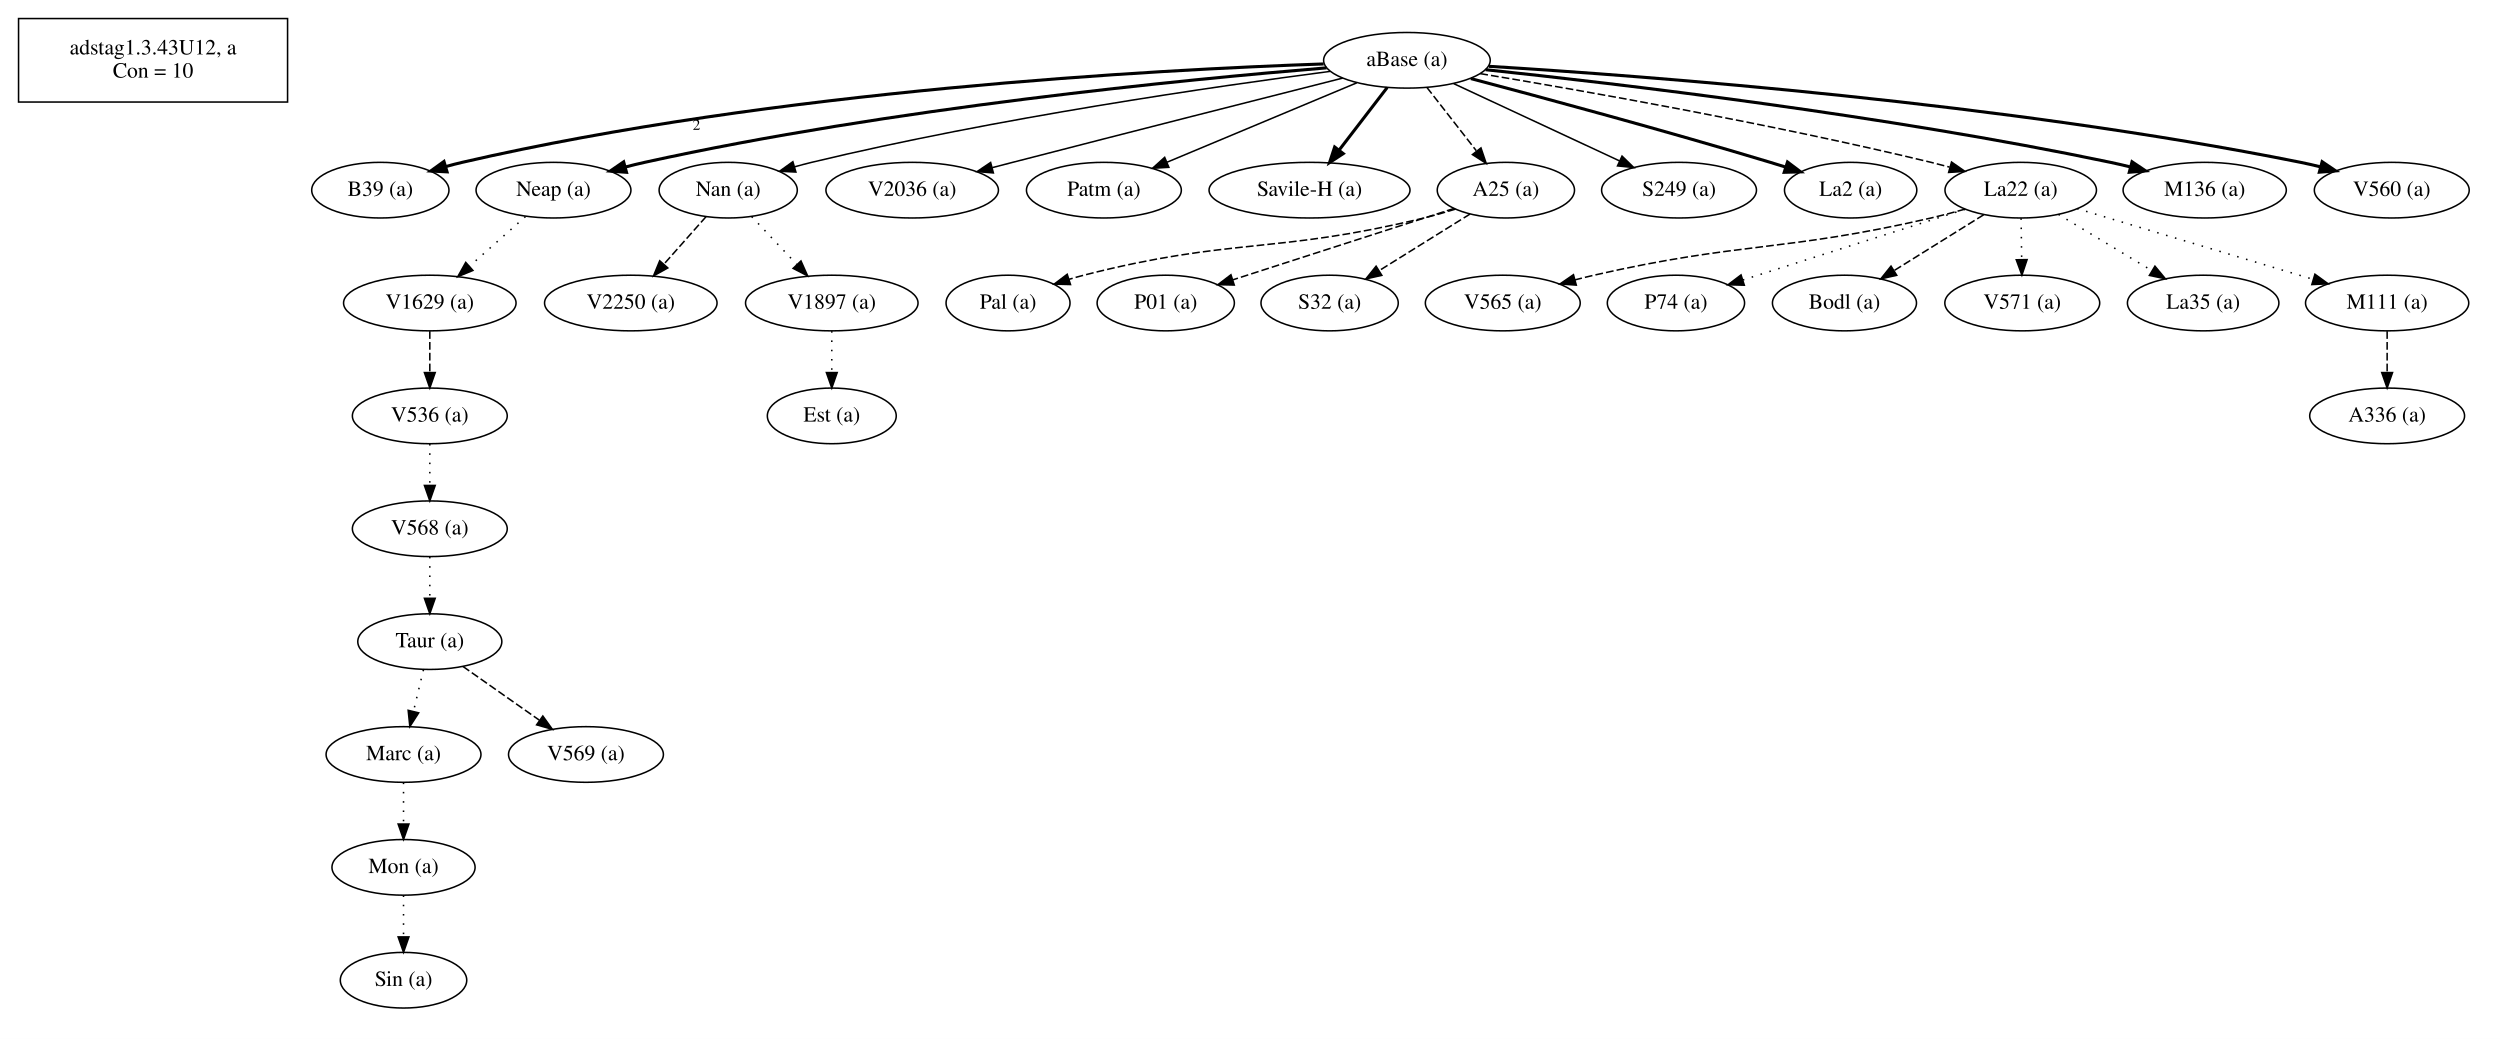
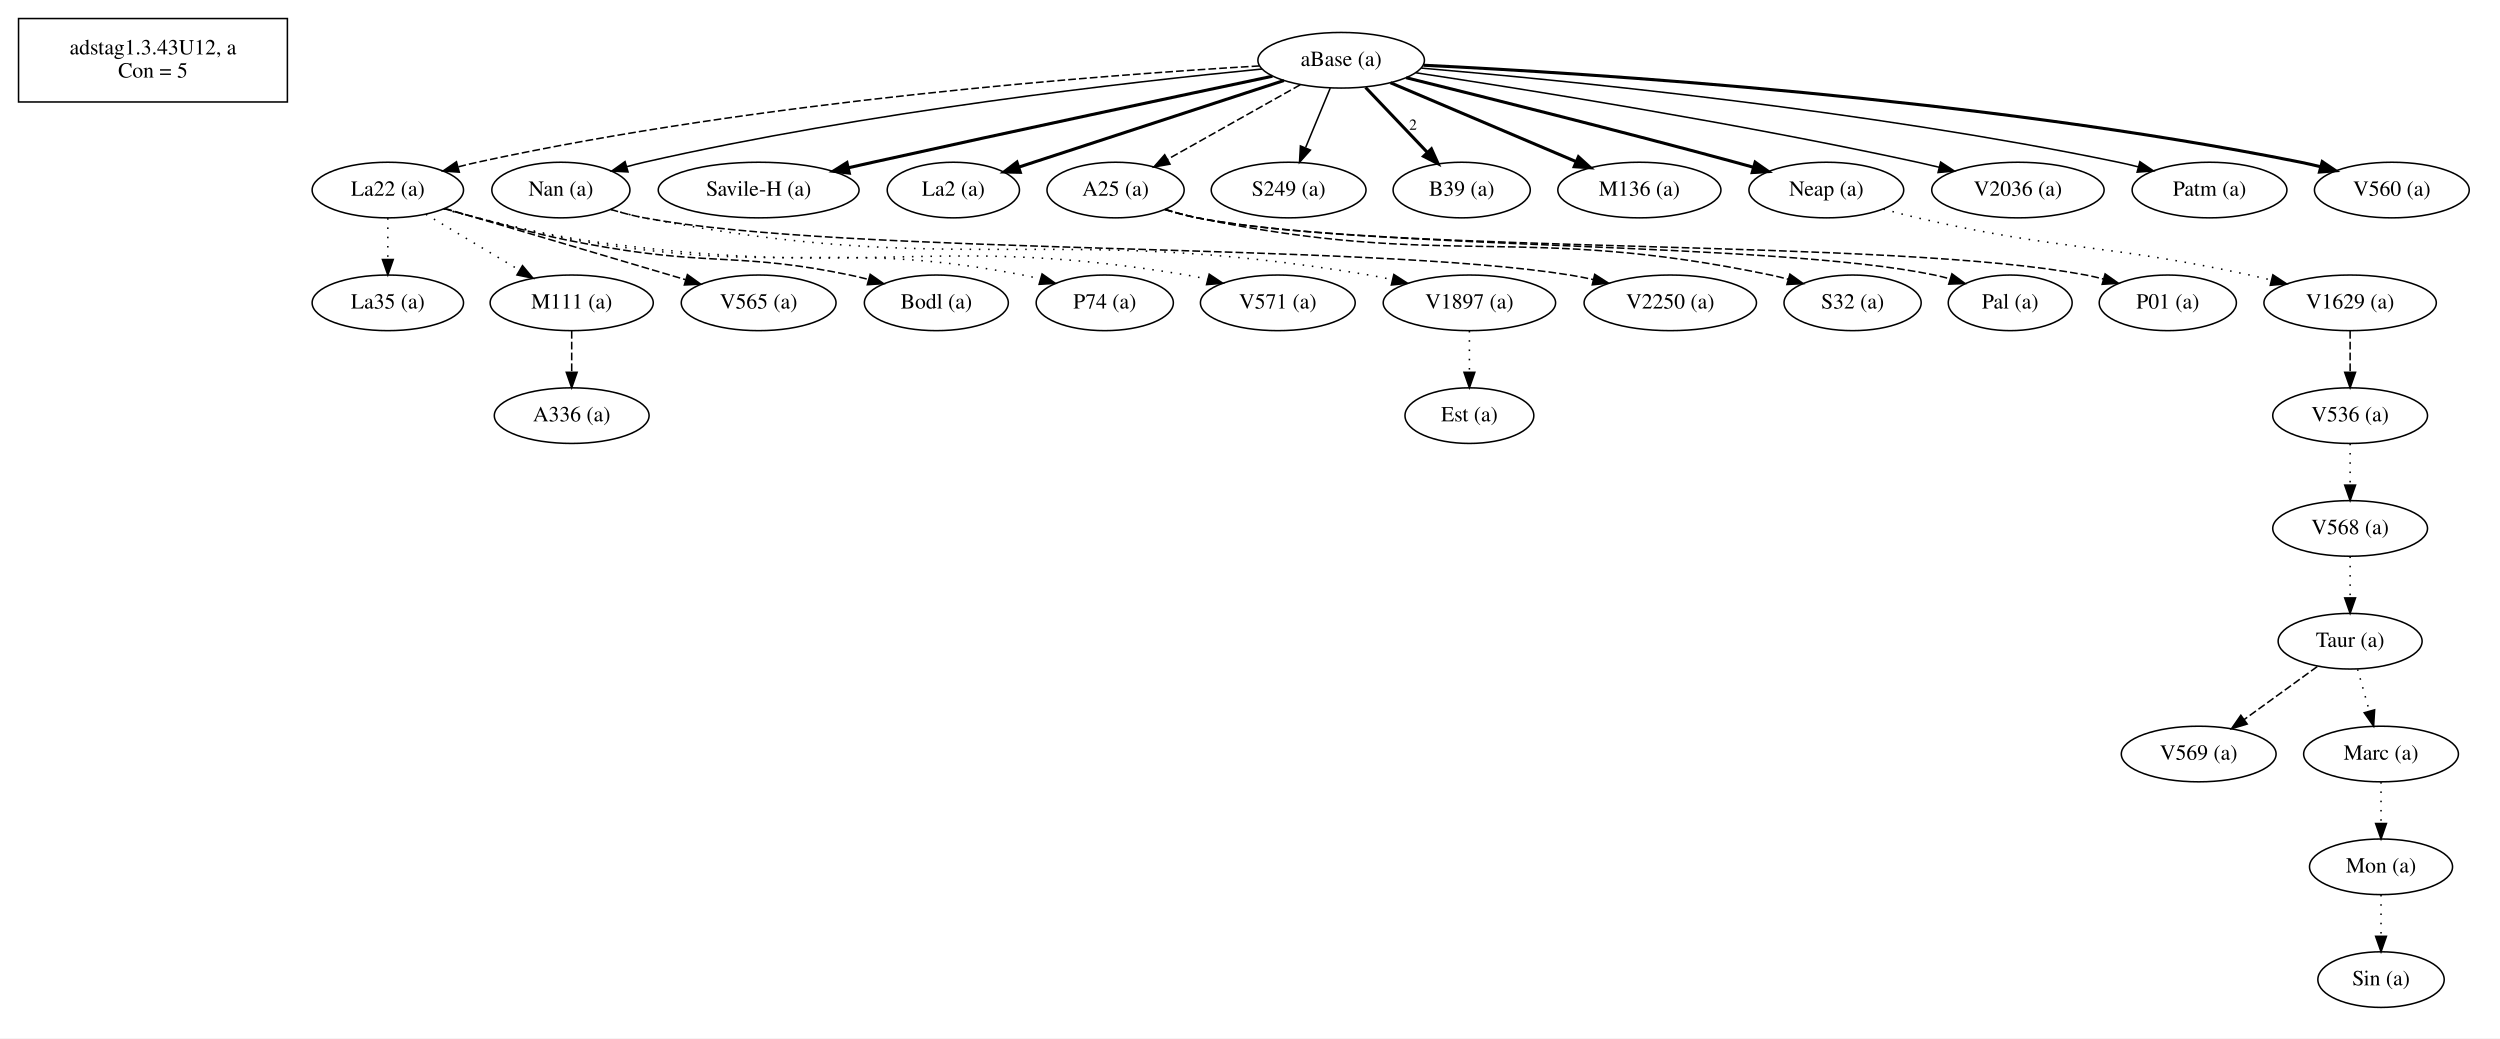
- <svg xmlns="http://www.w3.org/2000/svg" width="1617pt" height="672pt" viewBox="0.00 0.00 1617.00 672.00">
+ <svg xmlns="http://www.w3.org/2000/svg" width="1618pt" height="672pt" viewBox="0.00 0.00 1618.00 672.00">
  <g id="graph0" class="graph" transform="scale(1 1) rotate(0) translate(4 668)">
-     <polygon fill="white" stroke="transparent" points="-4,4 -4,-668 1613,-668 1613,4 -4,4" />
+     <polygon fill="white" stroke="transparent" points="-4,4 -4,-668 1614,-668 1614,4 -4,4" />
    <g id="clust1" class="cluster">
      <polygon fill="none" stroke="black" points="8,-602 8,-656 182,-656 182,-602 8,-602" />
    </g>
    <g id="clust2" class="cluster">
</g>
    <g id="node1" class="node">
      <text text-anchor="middle" x="95" y="-632.8" font-family="Times,serif" font-size="14.00">adstag1.3.43U12, a</text>
-       <text text-anchor="middle" x="95" y="-617.8" font-family="Times,serif" font-size="14.00">Con = 10</text>
+       <text text-anchor="middle" x="95" y="-617.8" font-family="Times,serif" font-size="14.00">Con = 5</text>
    </g>
    <g id="node2" class="node">
-       <ellipse fill="none" stroke="black" cx="404" cy="-472" rx="55.79" ry="18" />
-       <text text-anchor="middle" x="404" y="-468.3" font-family="Times,serif" font-size="14.00">V2250 (a)</text>
+       <ellipse fill="none" stroke="black" cx="247" cy="-472" rx="48.99" ry="18" />
+       <text text-anchor="middle" x="247" y="-468.3" font-family="Times,serif" font-size="14.00">La35 (a)</text>
    </g>
    <g id="node3" class="node">
-       <ellipse fill="none" stroke="black" cx="968" cy="-472" rx="50.09" ry="18" />
-       <text text-anchor="middle" x="968" y="-468.3" font-family="Times,serif" font-size="14.00">V565 (a)</text>
+       <ellipse fill="none" stroke="black" cx="1195" cy="-472" rx="44.39" ry="18" />
+       <text text-anchor="middle" x="1195" y="-468.3" font-family="Times,serif" font-size="14.00">S32 (a)</text>
    </g>
    <g id="node4" class="node">
-       <ellipse fill="none" stroke="black" cx="242" cy="-545" rx="44.39" ry="18" />
-       <text text-anchor="middle" x="242" y="-541.3" font-family="Times,serif" font-size="14.00">B39 (a)</text>
+       <ellipse fill="none" stroke="black" cx="247" cy="-545" rx="48.99" ry="18" />
+       <text text-anchor="middle" x="247" y="-541.3" font-family="Times,serif" font-size="14.00">La22 (a)</text>
+     </g>
+     <g id="edge1" class="edge">
+       <path fill="none" stroke="black" stroke-dasharray="1,5" d="M247,-526.81C247,-518.79 247,-509.05 247,-500.07" />
+       <polygon fill="black" stroke="black" points="250.5,-500.03 247,-490.03 243.5,-500.03 250.5,-500.03" />
+     </g>
+     <g id="node12" class="node">
+       <ellipse fill="none" stroke="black" cx="366" cy="-472" rx="52.79" ry="18" />
+       <text text-anchor="middle" x="366" y="-468.3" font-family="Times,serif" font-size="14.00">M111 (a)</text>
+     </g>
+     <g id="edge10" class="edge">
+       <path fill="none" stroke="black" stroke-dasharray="1,5" d="M271.66,-529.29C289.17,-518.84 312.9,-504.68 332.18,-493.18" />
+       <polygon fill="black" stroke="black" points="334.17,-496.07 340.97,-487.94 330.58,-490.05 334.17,-496.07" />
+     </g>
+     <g id="node17" class="node">
+       <ellipse fill="none" stroke="black" cx="487" cy="-472" rx="50.09" ry="18" />
+       <text text-anchor="middle" x="487" y="-468.3" font-family="Times,serif" font-size="14.00">V565 (a)</text>
+     </g>
+     <g id="edge15" class="edge">
+       <path fill="none" stroke="black" stroke-dasharray="5,2" d="M283.71,-533.14C325.55,-520.76 394.04,-500.5 439.81,-486.96" />
+       <polygon fill="black" stroke="black" points="440.9,-490.29 449.5,-484.09 438.92,-483.57 440.9,-490.29" />
+     </g>
+     <g id="node25" class="node">
+       <ellipse fill="none" stroke="black" cx="602" cy="-472" rx="46.59" ry="18" />
+       <text text-anchor="middle" x="602" y="-468.3" font-family="Times,serif" font-size="14.00">Bodl (a)</text>
+     </g>
+     <g id="edge23" class="edge">
+       <path fill="none" stroke="black" stroke-dasharray="5,2" d="M283.42,-532.96C290.55,-530.9 297.99,-528.83 305,-527 341.62,-517.45 350.7,-514.37 388,-508 457.67,-496.1 476.79,-504.32 546,-490 549.92,-489.19 553.95,-488.23 557.98,-487.18" />
+       <polygon fill="black" stroke="black" points="559.2,-490.47 567.9,-484.42 557.33,-483.72 559.2,-490.47" />
+     </g>
+     <g id="node29" class="node">
+       <ellipse fill="none" stroke="black" cx="711" cy="-472" rx="44.39" ry="18" />
+       <text text-anchor="middle" x="711" y="-468.3" font-family="Times,serif" font-size="14.00">P74 (a)</text>
+     </g>
+     <g id="edge27" class="edge">
+       <path fill="none" stroke="black" stroke-dasharray="1,5" d="M283.38,-532.82C290.52,-530.77 297.97,-528.74 305,-527 346.38,-516.77 356.76,-513.71 399,-508 513.35,-492.54 544.69,-511.78 658,-490 661.68,-489.29 665.46,-488.41 669.23,-487.42" />
+       <polygon fill="black" stroke="black" points="670.44,-490.71 679.09,-484.6 668.51,-483.98 670.44,-490.71" />
+     </g>
+     <g id="node33" class="node">
+       <ellipse fill="none" stroke="black" cx="823" cy="-472" rx="50.09" ry="18" />
+       <text text-anchor="middle" x="823" y="-468.3" font-family="Times,serif" font-size="14.00">V571 (a)</text>
+     </g>
+     <g id="edge31" class="edge">
+       <path fill="none" stroke="black" stroke-dasharray="1,5" d="M283.04,-532.8C290.28,-530.73 297.85,-528.7 305,-527 350.72,-516.15 362.33,-513.42 409,-508 565.92,-489.77 608.18,-516.04 764,-490 768.44,-489.26 773.01,-488.3 777.57,-487.21" />
+       <polygon fill="black" stroke="black" points="778.61,-490.56 787.42,-484.67 776.87,-483.78 778.61,-490.56" />
    </g>
    <g id="node5" class="node">
-       <ellipse fill="none" stroke="black" cx="1080" cy="-472" rx="44.39" ry="18" />
-       <text text-anchor="middle" x="1080" y="-468.3" font-family="Times,serif" font-size="14.00">P74 (a)</text>
+       <ellipse fill="none" stroke="black" cx="359" cy="-545" rx="44.69" ry="18" />
+       <text text-anchor="middle" x="359" y="-541.3" font-family="Times,serif" font-size="14.00">Nan (a)</text>
+     </g>
+     <g id="node20" class="node">
+       <ellipse fill="none" stroke="black" cx="947" cy="-472" rx="55.79" ry="18" />
+       <text text-anchor="middle" x="947" y="-468.3" font-family="Times,serif" font-size="14.00">V1897 (a)</text>
+     </g>
+     <g id="edge18" class="edge">
+       <path fill="none" stroke="black" stroke-dasharray="1,5" d="M391.53,-532.46C398.54,-530.34 405.96,-528.37 413,-527 618.26,-487.13 675.83,-524.81 882,-490 886.98,-489.16 892.13,-488.12 897.25,-486.97" />
+       <polygon fill="black" stroke="black" points="898.1,-490.36 907.02,-484.64 896.48,-483.55 898.1,-490.36" />
+     </g>
+     <g id="node23" class="node">
+       <ellipse fill="none" stroke="black" cx="1077" cy="-472" rx="55.79" ry="18" />
+       <text text-anchor="middle" x="1077" y="-468.3" font-family="Times,serif" font-size="14.00">V2250 (a)</text>
+     </g>
+     <g id="edge21" class="edge">
+       <path fill="none" stroke="black" stroke-dasharray="5,2" d="M391.23,-532.45C398.32,-530.31 405.85,-528.33 413,-527 544.13,-502.69 880.31,-511.08 1012,-490 1016.98,-489.2 1022.14,-488.19 1027.27,-487.05" />
+       <polygon fill="black" stroke="black" points="1028.11,-490.45 1037.04,-484.75 1026.5,-483.64 1028.11,-490.45" />
    </g>
    <g id="node6" class="node">
-       <ellipse fill="none" stroke="black" cx="1189" cy="-472" rx="46.59" ry="18" />
-       <text text-anchor="middle" x="1189" y="-468.3" font-family="Times,serif" font-size="14.00">Bodl (a)</text>
+       <ellipse fill="none" stroke="black" cx="487" cy="-545" rx="64.99" ry="18" />
+       <text text-anchor="middle" x="487" y="-541.3" font-family="Times,serif" font-size="14.00">Savile-Η (a)</text>
    </g>
    <g id="node7" class="node">
-       <ellipse fill="none" stroke="black" cx="354" cy="-545" rx="50.09" ry="18" />
-       <text text-anchor="middle" x="354" y="-541.3" font-family="Times,serif" font-size="14.00">Neap (a)</text>
+       <ellipse fill="none" stroke="black" cx="613" cy="-545" rx="42.79" ry="18" />
+       <text text-anchor="middle" x="613" y="-541.3" font-family="Times,serif" font-size="14.00">La2 (a)</text>
+     </g>
+     <g id="node8" class="node">
+       <ellipse fill="none" stroke="black" cx="718" cy="-545" rx="44.39" ry="18" />
+       <text text-anchor="middle" x="718" y="-541.3" font-family="Times,serif" font-size="14.00">A25 (a)</text>
+     </g>
+     <g id="edge2" class="edge">
+       <path fill="none" stroke="black" stroke-dasharray="5,2" d="M749.94,-532.56C756.82,-530.43 764.09,-528.44 771,-527 933.24,-493.28 979.76,-523.72 1142,-490 1145.67,-489.24 1149.44,-488.32 1153.21,-487.3" />
+       <polygon fill="black" stroke="black" points="1154.43,-490.59 1163.06,-484.44 1152.48,-483.87 1154.43,-490.59" />
+     </g>
+     <g id="node32" class="node">
+       <ellipse fill="none" stroke="black" cx="1297" cy="-472" rx="40.09" ry="18" />
+       <text text-anchor="middle" x="1297" y="-468.3" font-family="Times,serif" font-size="14.00">Pal (a)</text>
+     </g>
+     <g id="edge30" class="edge">
+       <path fill="none" stroke="black" stroke-dasharray="5,2" d="M749.92,-532.44C756.79,-530.33 764.08,-528.36 771,-527 875.33,-506.51 1143.92,-511.71 1248,-490 1251.36,-489.3 1254.81,-488.43 1258.25,-487.46" />
+       <polygon fill="black" stroke="black" points="1259.29,-490.8 1267.81,-484.5 1257.22,-484.11 1259.29,-490.8" />
+     </g>
+     <g id="node34" class="node">
+       <ellipse fill="none" stroke="black" cx="1399" cy="-472" rx="44.39" ry="18" />
+       <text text-anchor="middle" x="1399" y="-468.3" font-family="Times,serif" font-size="14.00">P01 (a)</text>
+     </g>
+     <g id="edge32" class="edge">
+       <path fill="none" stroke="black" stroke-dasharray="5,2" d="M749.9,-532.37C756.78,-530.26 764.07,-528.31 771,-527 896.8,-503.15 1220.2,-513.85 1346,-490 1349.68,-489.3 1353.46,-488.43 1357.23,-487.44" />
+       <polygon fill="black" stroke="black" points="1358.44,-490.74 1367.1,-484.63 1356.52,-484 1358.44,-490.74" />
+     </g>
+     <g id="node9" class="node">
+       <ellipse fill="none" stroke="black" cx="864" cy="-629" rx="53.89" ry="18" />
+       <text text-anchor="middle" x="864" y="-625.3" font-family="Times,serif" font-size="14.00">aBase (a)</text>
+     </g>
+     <g id="edge3" class="edge">
+       <path fill="none" stroke="black" stroke-dasharray="5,2" d="M811.03,-625.32C711.09,-619.5 488.3,-602.88 305,-563 300.91,-562.11 296.68,-561.08 292.45,-559.98" />
+       <polygon fill="black" stroke="black" points="293.25,-556.57 282.69,-557.32 291.41,-563.33 293.25,-556.57" />
+     </g>
+     <g id="edge4" class="edge">
+       <path fill="none" stroke="black" d="M812.78,-623.34C728.61,-615.09 556.08,-595.61 413,-563 409.33,-562.16 405.56,-561.2 401.79,-560.16" />
+       <polygon fill="black" stroke="black" points="402.47,-556.72 391.9,-557.29 400.52,-563.44 402.47,-556.72" />
+     </g>
+     <g id="edge5" class="edge">
+       <path fill="none" stroke="black" stroke-width="2" d="M819.54,-618.67C760.45,-606.23 652.78,-583.39 561,-563 555.77,-561.84 550.34,-560.62 544.9,-559.39" />
+       <polygon fill="black" stroke="black" stroke-width="2" points="545.67,-555.97 535.14,-557.17 544.12,-562.8 545.67,-555.97" />
+     </g>
+     <g id="edge6" class="edge">
+       <path fill="none" stroke="black" stroke-width="2" d="M826.96,-615.9C786.99,-602.85 721.48,-581.46 665,-563 661.89,-561.98 658.67,-560.93 655.43,-559.87" />
+       <polygon fill="black" stroke="black" stroke-width="2" points="656.32,-556.48 645.73,-556.7 654.15,-563.14 656.32,-556.48" />
+     </g>
+     <g id="edge7" class="edge">
+       <path fill="none" stroke="black" stroke-dasharray="5,2" d="M837.56,-613.15C813.45,-599.61 777.71,-579.54 751.59,-564.86" />
+       <polygon fill="black" stroke="black" points="753.22,-561.76 742.78,-559.92 749.79,-567.87 753.22,-561.76" />
+     </g>
+     <g id="node10" class="node">
+       <ellipse fill="none" stroke="black" cx="830" cy="-545" rx="50.09" ry="18" />
+       <text text-anchor="middle" x="830" y="-541.3" font-family="Times,serif" font-size="14.00">S249 (a)</text>
+     </g>
+     <g id="edge8" class="edge">
+       <path fill="none" stroke="black" d="M856.96,-611.01C852.35,-599.9 846.24,-585.17 841,-572.54" />
+       <polygon fill="black" stroke="black" points="844.1,-570.87 837.04,-562.97 837.63,-573.55 844.1,-570.87" />
+     </g>
+     <g id="node11" class="node">
+       <ellipse fill="none" stroke="black" cx="942" cy="-545" rx="44.39" ry="18" />
+       <text text-anchor="middle" x="942" y="-541.3" font-family="Times,serif" font-size="14.00">B39 (a)</text>
+     </g>
+     <g id="edge9" class="edge">
+       <path fill="none" stroke="black" stroke-width="2" d="M879.78,-611.41C891.25,-599.36 906.91,-582.89 919.66,-569.49" />
+       <polygon fill="black" stroke="black" stroke-width="2" points="922.41,-571.67 926.77,-562.01 917.34,-566.84 922.41,-571.67" />
+       <text text-anchor="middle" x="910.5" y="-584" font-family="Times,serif" font-size="10.00">2</text>
+     </g>
+     <g id="node19" class="node">
+       <ellipse fill="none" stroke="black" cx="1057" cy="-545" rx="52.79" ry="18" />
+       <text text-anchor="middle" x="1057" y="-541.3" font-family="Times,serif" font-size="14.00">M136 (a)</text>
+     </g>
+     <g id="edge17" class="edge">
+       <path fill="none" stroke="black" stroke-width="2" d="M895.87,-614.46C928.79,-600.47 980.3,-578.59 1016.18,-563.34" />
+       <polygon fill="black" stroke="black" stroke-width="2" points="1017.57,-566.56 1025.4,-559.42 1014.83,-560.11 1017.57,-566.56" />
+     </g>
+     <g id="node21" class="node">
+       <ellipse fill="none" stroke="black" cx="1178" cy="-545" rx="50.09" ry="18" />
+       <text text-anchor="middle" x="1178" y="-541.3" font-family="Times,serif" font-size="14.00">Neap (a)</text>
+     </g>
+     <g id="edge19" class="edge">
+       <path fill="none" stroke="black" stroke-width="2" d="M906.07,-617.7C956.71,-605.2 1044.27,-583.29 1119,-563 1122.83,-561.96 1126.78,-560.87 1130.76,-559.75" />
+       <polygon fill="black" stroke="black" stroke-width="2" points="1131.93,-563.06 1140.6,-556.97 1130.02,-556.32 1131.93,-563.06" />
+     </g>
+     <g id="node22" class="node">
+       <ellipse fill="none" stroke="black" cx="1302" cy="-545" rx="55.79" ry="18" />
+       <text text-anchor="middle" x="1302" y="-541.3" font-family="Times,serif" font-size="14.00">V2036 (a)</text>
+     </g>
+     <g id="edge20" class="edge">
+       <path fill="none" stroke="black" d="M912.24,-620.91C983.57,-610.13 1121.22,-588.18 1237,-563 1241.6,-562 1246.37,-560.89 1251.13,-559.73" />
+       <polygon fill="black" stroke="black" points="1252,-563.12 1260.86,-557.31 1250.31,-556.33 1252,-563.12" />
+     </g>
+     <g id="node28" class="node">
+       <ellipse fill="none" stroke="black" cx="1426" cy="-545" rx="50.09" ry="18" />
+       <text text-anchor="middle" x="1426" y="-541.3" font-family="Times,serif" font-size="14.00">Patm (a)</text>
+     </g>
+     <g id="edge26" class="edge">
+       <path fill="none" stroke="black" d="M915.84,-623.92C1007.54,-616.12 1204.05,-596.8 1367,-563 1371.17,-562.14 1375.47,-561.13 1379.77,-560.04" />
+       <polygon fill="black" stroke="black" points="1380.94,-563.35 1389.71,-557.39 1379.14,-556.58 1380.94,-563.35" />
+     </g>
+     <g id="node30" class="node">
+       <ellipse fill="none" stroke="black" cx="1544" cy="-545" rx="50.09" ry="18" />
+       <text text-anchor="middle" x="1544" y="-541.3" font-family="Times,serif" font-size="14.00">V560 (a)</text>
+     </g>
+     <g id="edge28" class="edge">
+       <path fill="none" stroke="black" stroke-width="2" d="M917.25,-625.78C1025.27,-620.55 1277.47,-604.59 1485,-563 1489.17,-562.16 1493.48,-561.17 1497.78,-560.1" />
+       <polygon fill="black" stroke="black" stroke-width="2" points="1498.95,-563.41 1507.72,-557.47 1497.16,-556.64 1498.95,-563.41" />
    </g>
    <g id="node26" class="node">
-       <ellipse fill="none" stroke="black" cx="274" cy="-472" rx="55.79" ry="18" />
-       <text text-anchor="middle" x="274" y="-468.3" font-family="Times,serif" font-size="14.00">V1629 (a)</text>
+       <ellipse fill="none" stroke="black" cx="366" cy="-399" rx="50.09" ry="18" />
+       <text text-anchor="middle" x="366" y="-395.3" font-family="Times,serif" font-size="14.00">A336 (a)</text>
    </g>
    <g id="edge24" class="edge">
-       <path fill="none" stroke="black" stroke-dasharray="1,5" d="M335.85,-527.89C325.21,-518.45 311.6,-506.37 299.85,-495.95" />
-       <polygon fill="black" stroke="black" points="301.88,-493.07 292.08,-489.05 297.24,-498.3 301.88,-493.07" />
-     </g>
-     <g id="node8" class="node">
-       <ellipse fill="none" stroke="black" cx="534" cy="-399" rx="41.69" ry="18" />
-       <text text-anchor="middle" x="534" y="-395.3" font-family="Times,serif" font-size="14.00">Est (a)</text>
-     </g>
-     <g id="node9" class="node">
-       <ellipse fill="none" stroke="black" cx="1304" cy="-472" rx="50.09" ry="18" />
-       <text text-anchor="middle" x="1304" y="-468.3" font-family="Times,serif" font-size="14.00">V571 (a)</text>
-     </g>
-     <g id="node10" class="node">
-       <ellipse fill="none" stroke="black" cx="467" cy="-545" rx="44.69" ry="18" />
-       <text text-anchor="middle" x="467" y="-541.3" font-family="Times,serif" font-size="14.00">Nan (a)</text>
-     </g>
-     <g id="edge1" class="edge">
-       <path fill="none" stroke="black" stroke-dasharray="5,2" d="M452.7,-527.89C444.68,-518.85 434.52,-507.39 425.55,-497.28" />
-       <polygon fill="black" stroke="black" points="427.93,-494.7 418.68,-489.54 422.7,-499.34 427.93,-494.7" />
+       <path fill="none" stroke="black" stroke-dasharray="5,2" d="M366,-453.81C366,-445.79 366,-436.05 366,-427.07" />
+       <polygon fill="black" stroke="black" points="369.5,-427.03 366,-417.03 362.5,-427.03 369.5,-427.03" />
    </g>
    <g id="node13" class="node">
-       <ellipse fill="none" stroke="black" cx="534" cy="-472" rx="55.79" ry="18" />
-       <text text-anchor="middle" x="534" y="-468.3" font-family="Times,serif" font-size="14.00">V1897 (a)</text>
+       <ellipse fill="none" stroke="black" cx="947" cy="-399" rx="41.69" ry="18" />
+       <text text-anchor="middle" x="947" y="-395.3" font-family="Times,serif" font-size="14.00">Est (a)</text>
+     </g>
+     <g id="node14" class="node">
+       <ellipse fill="none" stroke="black" cx="1517" cy="-472" rx="55.79" ry="18" />
+       <text text-anchor="middle" x="1517" y="-468.3" font-family="Times,serif" font-size="14.00">V1629 (a)</text>
+     </g>
+     <g id="node31" class="node">
+       <ellipse fill="none" stroke="black" cx="1517" cy="-399" rx="50.09" ry="18" />
+       <text text-anchor="middle" x="1517" y="-395.3" font-family="Times,serif" font-size="14.00">V536 (a)</text>
+     </g>
+     <g id="edge29" class="edge">
+       <path fill="none" stroke="black" stroke-dasharray="5,2" d="M1517,-453.81C1517,-445.79 1517,-436.05 1517,-427.07" />
+       <polygon fill="black" stroke="black" points="1520.5,-427.03 1517,-417.03 1513.5,-427.03 1520.5,-427.03" />
+     </g>
+     <g id="node15" class="node">
+       <ellipse fill="none" stroke="black" cx="1517" cy="-253" rx="46.59" ry="18" />
+       <text text-anchor="middle" x="1517" y="-249.3" font-family="Times,serif" font-size="14.00">Taur (a)</text>
+     </g>
+     <g id="node18" class="node">
+       <ellipse fill="none" stroke="black" cx="1419" cy="-180" rx="50.09" ry="18" />
+       <text text-anchor="middle" x="1419" y="-176.3" font-family="Times,serif" font-size="14.00">V569 (a)</text>
+     </g>
+     <g id="edge16" class="edge">
+       <path fill="none" stroke="black" stroke-dasharray="5,2" d="M1495.74,-236.59C1481.87,-226.55 1463.58,-213.29 1448.33,-202.25" />
+       <polygon fill="black" stroke="black" points="1450.37,-199.41 1440.22,-196.38 1446.27,-205.08 1450.37,-199.41" />
+     </g>
+     <g id="node27" class="node">
+       <ellipse fill="none" stroke="black" cx="1537" cy="-180" rx="50.09" ry="18" />
+       <text text-anchor="middle" x="1537" y="-176.3" font-family="Times,serif" font-size="14.00">Marc (a)</text>
+     </g>
+     <g id="edge25" class="edge">
+       <path fill="none" stroke="black" stroke-dasharray="1,5" d="M1521.84,-234.81C1524.13,-226.7 1526.91,-216.84 1529.46,-207.78" />
+       <polygon fill="black" stroke="black" points="1532.86,-208.6 1532.2,-198.03 1526.12,-206.71 1532.86,-208.6" />
+     </g>
+     <g id="node16" class="node">
+       <ellipse fill="none" stroke="black" cx="1537" cy="-34" rx="40.89" ry="18" />
+       <text text-anchor="middle" x="1537" y="-30.3" font-family="Times,serif" font-size="14.00">Sin (a)</text>
    </g>
    <g id="edge11" class="edge">
-       <path fill="none" stroke="black" stroke-dasharray="1,5" d="M482.2,-527.89C490.82,-518.76 501.76,-507.16 511.37,-496.98" />
-       <polygon fill="black" stroke="black" points="514.07,-499.22 518.39,-489.54 508.98,-494.41 514.07,-499.22" />
-     </g>
-     <g id="node11" class="node">
-       <ellipse fill="none" stroke="black" cx="274" cy="-253" rx="46.59" ry="18" />
-       <text text-anchor="middle" x="274" y="-249.3" font-family="Times,serif" font-size="14.00">Taur (a)</text>
-     </g>
-     <g id="node15" class="node">
-       <ellipse fill="none" stroke="black" cx="257" cy="-180" rx="50.09" ry="18" />
-       <text text-anchor="middle" x="257" y="-176.3" font-family="Times,serif" font-size="14.00">Marc (a)</text>
+       <path fill="none" stroke="black" stroke-dasharray="1,5" d="M947,-453.81C947,-445.79 947,-436.05 947,-427.07" />
+       <polygon fill="black" stroke="black" points="950.5,-427.03 947,-417.03 943.5,-427.03 950.5,-427.03" />
+     </g>
+     <g id="edge12" class="edge">
+       <path fill="none" stroke="black" stroke-dasharray="1,5" d="M1214.98,-532.67C1222.24,-530.64 1229.83,-528.64 1237,-527 1331.51,-505.32 1357.23,-510.51 1452,-490 1456.6,-489 1461.37,-487.9 1466.14,-486.74" />
+       <polygon fill="black" stroke="black" points="1467.01,-490.14 1475.86,-484.32 1465.32,-483.34 1467.01,-490.14" />
+     </g>
+     <g id="node24" class="node">
+       <ellipse fill="none" stroke="black" cx="1517" cy="-326" rx="50.09" ry="18" />
+       <text text-anchor="middle" x="1517" y="-322.3" font-family="Times,serif" font-size="14.00">V568 (a)</text>
    </g>
    <g id="edge13" class="edge">
-       <path fill="none" stroke="black" stroke-dasharray="1,5" d="M269.88,-234.81C267.94,-226.7 265.58,-216.84 263.41,-207.78" />
-       <polygon fill="black" stroke="black" points="266.81,-206.94 261.08,-198.03 260,-208.57 266.81,-206.94" />
-     </g>
-     <g id="node18" class="node">
-       <ellipse fill="none" stroke="black" cx="375" cy="-180" rx="50.09" ry="18" />
-       <text text-anchor="middle" x="375" y="-176.3" font-family="Times,serif" font-size="14.00">V569 (a)</text>
-     </g>
-     <g id="edge16" class="edge">
-       <path fill="none" stroke="black" stroke-dasharray="5,2" d="M295.42,-236.94C309.78,-226.85 328.91,-213.4 344.81,-202.22" />
-       <polygon fill="black" stroke="black" points="347.1,-204.89 353.26,-196.28 343.07,-199.17 347.1,-204.89" />
-     </g>
-     <g id="node12" class="node">
-       <ellipse fill="none" stroke="black" cx="906" cy="-629" rx="53.89" ry="18" />
-       <text text-anchor="middle" x="906" y="-625.3" font-family="Times,serif" font-size="14.00">aBase (a)</text>
-     </g>
-     <g id="edge3" class="edge">
-       <path fill="none" stroke="black" stroke-width="2" d="M852.16,-626.64C744.82,-622.98 497.15,-609.73 295,-563 291.55,-562.2 288.01,-561.29 284.46,-560.3" />
-       <polygon fill="black" stroke="black" stroke-width="2" points="285.14,-556.85 274.56,-557.38 283.16,-563.57 285.14,-556.85" />
-       <text text-anchor="middle" x="446.5" y="-584" font-family="Times,serif" font-size="10.00">2</text>
-     </g>
-     <g id="edge6" class="edge">
-       <path fill="none" stroke="black" stroke-width="2" d="M854.03,-624.11C763.59,-616.68 571.7,-598.02 413,-563 408.9,-562.1 404.67,-561.07 400.44,-559.97" />
-       <polygon fill="black" stroke="black" stroke-width="2" points="401.21,-556.56 390.64,-557.34 399.38,-563.32 401.21,-556.56" />
-     </g>
-     <g id="edge9" class="edge">
-       <path fill="none" stroke="black" d="M856.33,-621.84C782.56,-612.2 639.96,-591.62 521,-563 517.4,-562.13 513.68,-561.15 509.97,-560.11" />
-       <polygon fill="black" stroke="black" points="510.79,-556.71 500.21,-557.24 508.82,-563.42 510.79,-556.71" />
-     </g>
-     <g id="node14" class="node">
-       <ellipse fill="none" stroke="black" cx="586" cy="-545" rx="55.79" ry="18" />
-       <text text-anchor="middle" x="586" y="-541.3" font-family="Times,serif" font-size="14.00">V2036 (a)</text>
-     </g>
-     <g id="edge12" class="edge">
-       <path fill="none" stroke="black" d="M864.46,-617.5C813.97,-604.71 726.2,-582.42 651,-563 646.69,-561.89 642.22,-560.73 637.74,-559.56" />
-       <polygon fill="black" stroke="black" points="638.51,-556.15 627.95,-557.01 636.74,-562.92 638.51,-556.15" />
-     </g>
-     <g id="node16" class="node">
-       <ellipse fill="none" stroke="black" cx="710" cy="-545" rx="50.09" ry="18" />
-       <text text-anchor="middle" x="710" y="-541.3" font-family="Times,serif" font-size="14.00">Patm (a)</text>
+       <path fill="none" stroke="black" stroke-dasharray="1,5" d="M1517,-307.81C1517,-299.79 1517,-290.05 1517,-281.07" />
+       <polygon fill="black" stroke="black" points="1520.5,-281.03 1517,-271.03 1513.5,-281.03 1520.5,-281.03" />
+     </g>
+     <g id="node35" class="node">
+       <ellipse fill="none" stroke="black" cx="1537" cy="-107" rx="46.29" ry="18" />
+       <text text-anchor="middle" x="1537" y="-103.3" font-family="Times,serif" font-size="14.00">Mon (a)</text>
+     </g>
+     <g id="edge33" class="edge">
+       <path fill="none" stroke="black" stroke-dasharray="1,5" d="M1537,-161.81C1537,-153.79 1537,-144.05 1537,-135.07" />
+       <polygon fill="black" stroke="black" points="1540.5,-135.03 1537,-125.03 1533.5,-135.03 1540.5,-135.03" />
+     </g>
+     <g id="edge22" class="edge">
+       <path fill="none" stroke="black" stroke-dasharray="1,5" d="M1517,-380.81C1517,-372.79 1517,-363.05 1517,-354.07" />
+       <polygon fill="black" stroke="black" points="1520.5,-354.03 1517,-344.03 1513.5,-354.03 1520.5,-354.03" />
    </g>
    <g id="edge14" class="edge">
-       <path fill="none" stroke="black" d="M873.63,-614.46C840,-600.39 787.27,-578.33 750.8,-563.07" />
-       <polygon fill="black" stroke="black" points="752.02,-559.78 741.44,-559.15 749.31,-566.24 752.02,-559.78" />
-     </g>
-     <g id="node19" class="node">
-       <ellipse fill="none" stroke="black" cx="843" cy="-545" rx="64.99" ry="18" />
-       <text text-anchor="middle" x="843" y="-541.3" font-family="Times,serif" font-size="14.00">Savile-Η (a)</text>
-     </g>
-     <g id="edge17" class="edge">
-       <path fill="none" stroke="black" stroke-width="2" d="M893.25,-611.41C884.34,-599.81 872.29,-584.13 862.22,-571.02" />
-       <polygon fill="black" stroke="black" stroke-width="2" points="864.81,-568.65 855.95,-562.85 859.26,-572.91 864.81,-568.65" />
-     </g>
-     <g id="node24" class="node">
-       <ellipse fill="none" stroke="black" cx="970" cy="-545" rx="44.39" ry="18" />
-       <text text-anchor="middle" x="970" y="-541.3" font-family="Times,serif" font-size="14.00">A25 (a)</text>
-     </g>
-     <g id="edge22" class="edge">
-       <path fill="none" stroke="black" stroke-dasharray="5,2" d="M918.95,-611.41C928.12,-599.66 940.57,-583.71 950.88,-570.5" />
-       <polygon fill="black" stroke="black" points="953.89,-572.33 957.29,-562.29 948.37,-568.02 953.89,-572.33" />
-     </g>
-     <g id="node25" class="node">
-       <ellipse fill="none" stroke="black" cx="1082" cy="-545" rx="50.09" ry="18" />
-       <text text-anchor="middle" x="1082" y="-541.3" font-family="Times,serif" font-size="14.00">S249 (a)</text>
-     </g>
-     <g id="edge23" class="edge">
-       <path fill="none" stroke="black" d="M936.26,-613.9C965.95,-600.07 1011.36,-578.91 1043.59,-563.89" />
-       <polygon fill="black" stroke="black" points="1045.14,-567.04 1052.72,-559.64 1042.18,-560.69 1045.14,-567.04" />
-     </g>
-     <g id="node27" class="node">
-       <ellipse fill="none" stroke="black" cx="1193" cy="-545" rx="42.79" ry="18" />
-       <text text-anchor="middle" x="1193" y="-541.3" font-family="Times,serif" font-size="14.00">La2 (a)</text>
-     </g>
-     <g id="edge25" class="edge">
-       <path fill="none" stroke="black" stroke-width="2" d="M947.34,-617.18C994.41,-604.72 1073.52,-583.35 1141,-563 1144.28,-562.01 1147.67,-560.96 1151.08,-559.89" />
-       <polygon fill="black" stroke="black" stroke-width="2" points="1152.16,-563.22 1160.62,-556.84 1150.03,-556.55 1152.16,-563.22" />
-     </g>
-     <g id="node30" class="node">
-       <ellipse fill="none" stroke="black" cx="1303" cy="-545" rx="48.99" ry="18" />
-       <text text-anchor="middle" x="1303" y="-541.3" font-family="Times,serif" font-size="14.00">La22 (a)</text>
-     </g>
-     <g id="edge28" class="edge">
-       <path fill="none" stroke="black" stroke-dasharray="5,2" d="M953.47,-620.37C1019.31,-609.46 1141.9,-587.93 1245,-563 1248.9,-562.06 1252.94,-561.01 1256.97,-559.92" />
-       <polygon fill="black" stroke="black" points="1258.25,-563.2 1266.94,-557.15 1256.37,-556.46 1258.25,-563.2" />
-     </g>
-     <g id="node33" class="node">
-       <ellipse fill="none" stroke="black" cx="1422" cy="-545" rx="52.79" ry="18" />
-       <text text-anchor="middle" x="1422" y="-541.3" font-family="Times,serif" font-size="14.00">M136 (a)</text>
-     </g>
-     <g id="edge31" class="edge">
-       <path fill="none" stroke="black" stroke-width="2" d="M956.87,-622.92C1041.37,-613.98 1215.74,-593.48 1361,-563 1365.18,-562.12 1369.49,-561.12 1373.8,-560.05" />
-       <polygon fill="black" stroke="black" stroke-width="2" points="1374.99,-563.36 1383.79,-557.47 1373.23,-556.59 1374.99,-563.36" />
-     </g>
-     <g id="node35" class="node">
-       <ellipse fill="none" stroke="black" cx="1543" cy="-545" rx="50.09" ry="18" />
-       <text text-anchor="middle" x="1543" y="-541.3" font-family="Times,serif" font-size="14.00">V560 (a)</text>
-     </g>
-     <g id="edge33" class="edge">
-       <path fill="none" stroke="black" stroke-width="2" d="M959.07,-625.1C1061.44,-618.84 1292.93,-601.38 1484,-563 1488.17,-562.16 1492.48,-561.17 1496.78,-560.1" />
-       <polygon fill="black" stroke="black" stroke-width="2" points="1497.95,-563.41 1506.72,-557.47 1496.16,-556.64 1497.95,-563.41" />
-     </g>
-     <g id="edge7" class="edge">
-       <path fill="none" stroke="black" stroke-dasharray="1,5" d="M534,-453.81C534,-445.79 534,-436.05 534,-427.07" />
-       <polygon fill="black" stroke="black" points="537.5,-427.03 534,-417.03 530.5,-427.03 537.5,-427.03" />
-     </g>
-     <g id="node32" class="node">
-       <ellipse fill="none" stroke="black" cx="257" cy="-107" rx="46.29" ry="18" />
-       <text text-anchor="middle" x="257" y="-103.3" font-family="Times,serif" font-size="14.00">Mon (a)</text>
-     </g>
-     <g id="edge30" class="edge">
-       <path fill="none" stroke="black" stroke-dasharray="1,5" d="M257,-161.81C257,-153.79 257,-144.05 257,-135.07" />
-       <polygon fill="black" stroke="black" points="260.5,-135.03 257,-125.03 253.5,-135.03 260.5,-135.03" />
-     </g>
-     <g id="node17" class="node">
-       <ellipse fill="none" stroke="black" cx="648" cy="-472" rx="40.09" ry="18" />
-       <text text-anchor="middle" x="648" y="-468.3" font-family="Times,serif" font-size="14.00">Pal (a)</text>
-     </g>
-     <g id="node20" class="node">
-       <ellipse fill="none" stroke="black" cx="750" cy="-472" rx="44.39" ry="18" />
-       <text text-anchor="middle" x="750" y="-468.3" font-family="Times,serif" font-size="14.00">P01 (a)</text>
-     </g>
-     <g id="node21" class="node">
-       <ellipse fill="none" stroke="black" cx="1421" cy="-472" rx="48.99" ry="18" />
-       <text text-anchor="middle" x="1421" y="-468.3" font-family="Times,serif" font-size="14.00">La35 (a)</text>
-     </g>
-     <g id="node22" class="node">
-       <ellipse fill="none" stroke="black" cx="257" cy="-34" rx="40.89" ry="18" />
-       <text text-anchor="middle" x="257" y="-30.3" font-family="Times,serif" font-size="14.00">Sin (a)</text>
-     </g>
-     <g id="node23" class="node">
-       <ellipse fill="none" stroke="black" cx="274" cy="-326" rx="50.09" ry="18" />
-       <text text-anchor="middle" x="274" y="-322.3" font-family="Times,serif" font-size="14.00">V568 (a)</text>
-     </g>
-     <g id="edge10" class="edge">
-       <path fill="none" stroke="black" stroke-dasharray="1,5" d="M274,-307.81C274,-299.79 274,-290.05 274,-281.07" />
-       <polygon fill="black" stroke="black" points="277.5,-281.03 274,-271.03 270.5,-281.03 277.5,-281.03" />
-     </g>
-     <g id="edge15" class="edge">
-       <path fill="none" stroke="black" stroke-dasharray="5,2" d="M937.41,-532.74C930.71,-530.65 923.67,-528.62 917,-527 820.66,-503.58 793.06,-514.56 697,-490 693.86,-489.2 690.63,-488.28 687.41,-487.31" />
-       <polygon fill="black" stroke="black" points="688.41,-483.95 677.82,-484.23 686.27,-490.62 688.41,-483.95" />
-     </g>
-     <g id="edge18" class="edge">
-       <path fill="none" stroke="black" stroke-dasharray="5,2" d="M936.59,-533.22C898.31,-520.86 835.46,-500.58 793.41,-487.01" />
-       <polygon fill="black" stroke="black" points="794.32,-483.63 783.73,-483.88 792.17,-490.29 794.32,-483.63" />
-     </g>
-     <g id="node28" class="node">
-       <ellipse fill="none" stroke="black" cx="856" cy="-472" rx="44.39" ry="18" />
-       <text text-anchor="middle" x="856" y="-468.3" font-family="Times,serif" font-size="14.00">S32 (a)</text>
-     </g>
-     <g id="edge26" class="edge">
-       <path fill="none" stroke="black" stroke-dasharray="5,2" d="M946.93,-529.63C929.97,-519.07 906.7,-504.58 887.95,-492.9" />
-       <polygon fill="black" stroke="black" points="889.77,-489.91 879.43,-487.59 886.06,-495.85 889.77,-489.91" />
-     </g>
-     <g id="node34" class="node">
-       <ellipse fill="none" stroke="black" cx="274" cy="-399" rx="50.09" ry="18" />
-       <text text-anchor="middle" x="274" y="-395.3" font-family="Times,serif" font-size="14.00">V536 (a)</text>
-     </g>
-     <g id="edge32" class="edge">
-       <path fill="none" stroke="black" stroke-dasharray="5,2" d="M274,-453.81C274,-445.79 274,-436.05 274,-427.07" />
-       <polygon fill="black" stroke="black" points="277.5,-427.03 274,-417.03 270.5,-427.03 277.5,-427.03" />
-     </g>
-     <g id="node29" class="node">
-       <ellipse fill="none" stroke="black" cx="1540" cy="-399" rx="50.09" ry="18" />
-       <text text-anchor="middle" x="1540" y="-395.3" font-family="Times,serif" font-size="14.00">A336 (a)</text>
-     </g>
-     <g id="edge2" class="edge">
-       <path fill="none" stroke="black" stroke-dasharray="5,2" d="M1266.97,-532.73C1259.74,-530.67 1252.16,-528.65 1245,-527 1149.24,-504.92 1122.81,-511.86 1027,-490 1022.97,-489.08 1018.8,-488.05 1014.63,-486.96" />
-       <polygon fill="black" stroke="black" points="1015.54,-483.58 1004.97,-484.34 1013.71,-490.34 1015.54,-483.58" />
-     </g>
-     <g id="edge4" class="edge">
-       <path fill="none" stroke="black" stroke-dasharray="1,5" d="M1267.17,-532.65C1232.76,-521.74 1179.32,-504.78 1133,-490 1129.87,-489 1126.64,-487.97 1123.38,-486.93" />
-       <polygon fill="black" stroke="black" points="1124.23,-483.52 1113.64,-483.81 1122.1,-490.19 1124.23,-483.52" />
-     </g>
-     <g id="edge5" class="edge">
-       <path fill="none" stroke="black" stroke-dasharray="5,2" d="M1279.1,-529.12C1262.27,-518.63 1239.54,-504.48 1221.13,-493.01" />
-       <polygon fill="black" stroke="black" points="1222.81,-489.94 1212.48,-487.62 1219.11,-495.88 1222.81,-489.94" />
-     </g>
-     <g id="edge8" class="edge">
-       <path fill="none" stroke="black" stroke-dasharray="1,5" d="M1303.24,-526.81C1303.36,-518.79 1303.49,-509.05 1303.62,-500.07" />
-       <polygon fill="black" stroke="black" points="1307.12,-500.08 1303.76,-490.03 1300.12,-499.98 1307.12,-500.08" />
-     </g>
-     <g id="edge19" class="edge">
-       <path fill="none" stroke="black" stroke-dasharray="1,5" d="M1327.45,-529.29C1344.93,-518.77 1368.66,-504.49 1387.85,-492.95" />
-       <polygon fill="black" stroke="black" points="1389.82,-495.85 1396.58,-487.69 1386.21,-489.85 1389.82,-495.85" />
-     </g>
-     <g id="node31" class="node">
-       <ellipse fill="none" stroke="black" cx="1540" cy="-472" rx="52.79" ry="18" />
-       <text text-anchor="middle" x="1540" y="-468.3" font-family="Times,serif" font-size="14.00">M111 (a)</text>
-     </g>
-     <g id="edge29" class="edge">
-       <path fill="none" stroke="black" stroke-dasharray="1,5" d="M1339.51,-533.06C1380.43,-520.8 1446.94,-500.88 1492.03,-487.37" />
-       <polygon fill="black" stroke="black" points="1493.3,-490.64 1501.88,-484.42 1491.29,-483.94 1493.3,-490.64" />
-     </g>
-     <g id="edge27" class="edge">
-       <path fill="none" stroke="black" stroke-dasharray="5,2" d="M1540,-453.81C1540,-445.79 1540,-436.05 1540,-427.07" />
-       <polygon fill="black" stroke="black" points="1543.5,-427.03 1540,-417.03 1536.5,-427.03 1543.5,-427.03" />
-     </g>
-     <g id="edge20" class="edge">
-       <path fill="none" stroke="black" stroke-dasharray="1,5" d="M257,-88.81C257,-80.79 257,-71.05 257,-62.07" />
-       <polygon fill="black" stroke="black" points="260.5,-62.03 257,-52.03 253.5,-62.03 260.5,-62.03" />
-     </g>
-     <g id="edge21" class="edge">
-       <path fill="none" stroke="black" stroke-dasharray="1,5" d="M274,-380.81C274,-372.79 274,-363.05 274,-354.07" />
-       <polygon fill="black" stroke="black" points="277.5,-354.03 274,-344.03 270.5,-354.03 277.5,-354.03" />
+       <path fill="none" stroke="black" stroke-dasharray="1,5" d="M1537,-88.81C1537,-80.79 1537,-71.05 1537,-62.07" />
+       <polygon fill="black" stroke="black" points="1540.5,-62.03 1537,-52.03 1533.5,-62.03 1540.5,-62.03" />
    </g>
  </g>
</svg>
